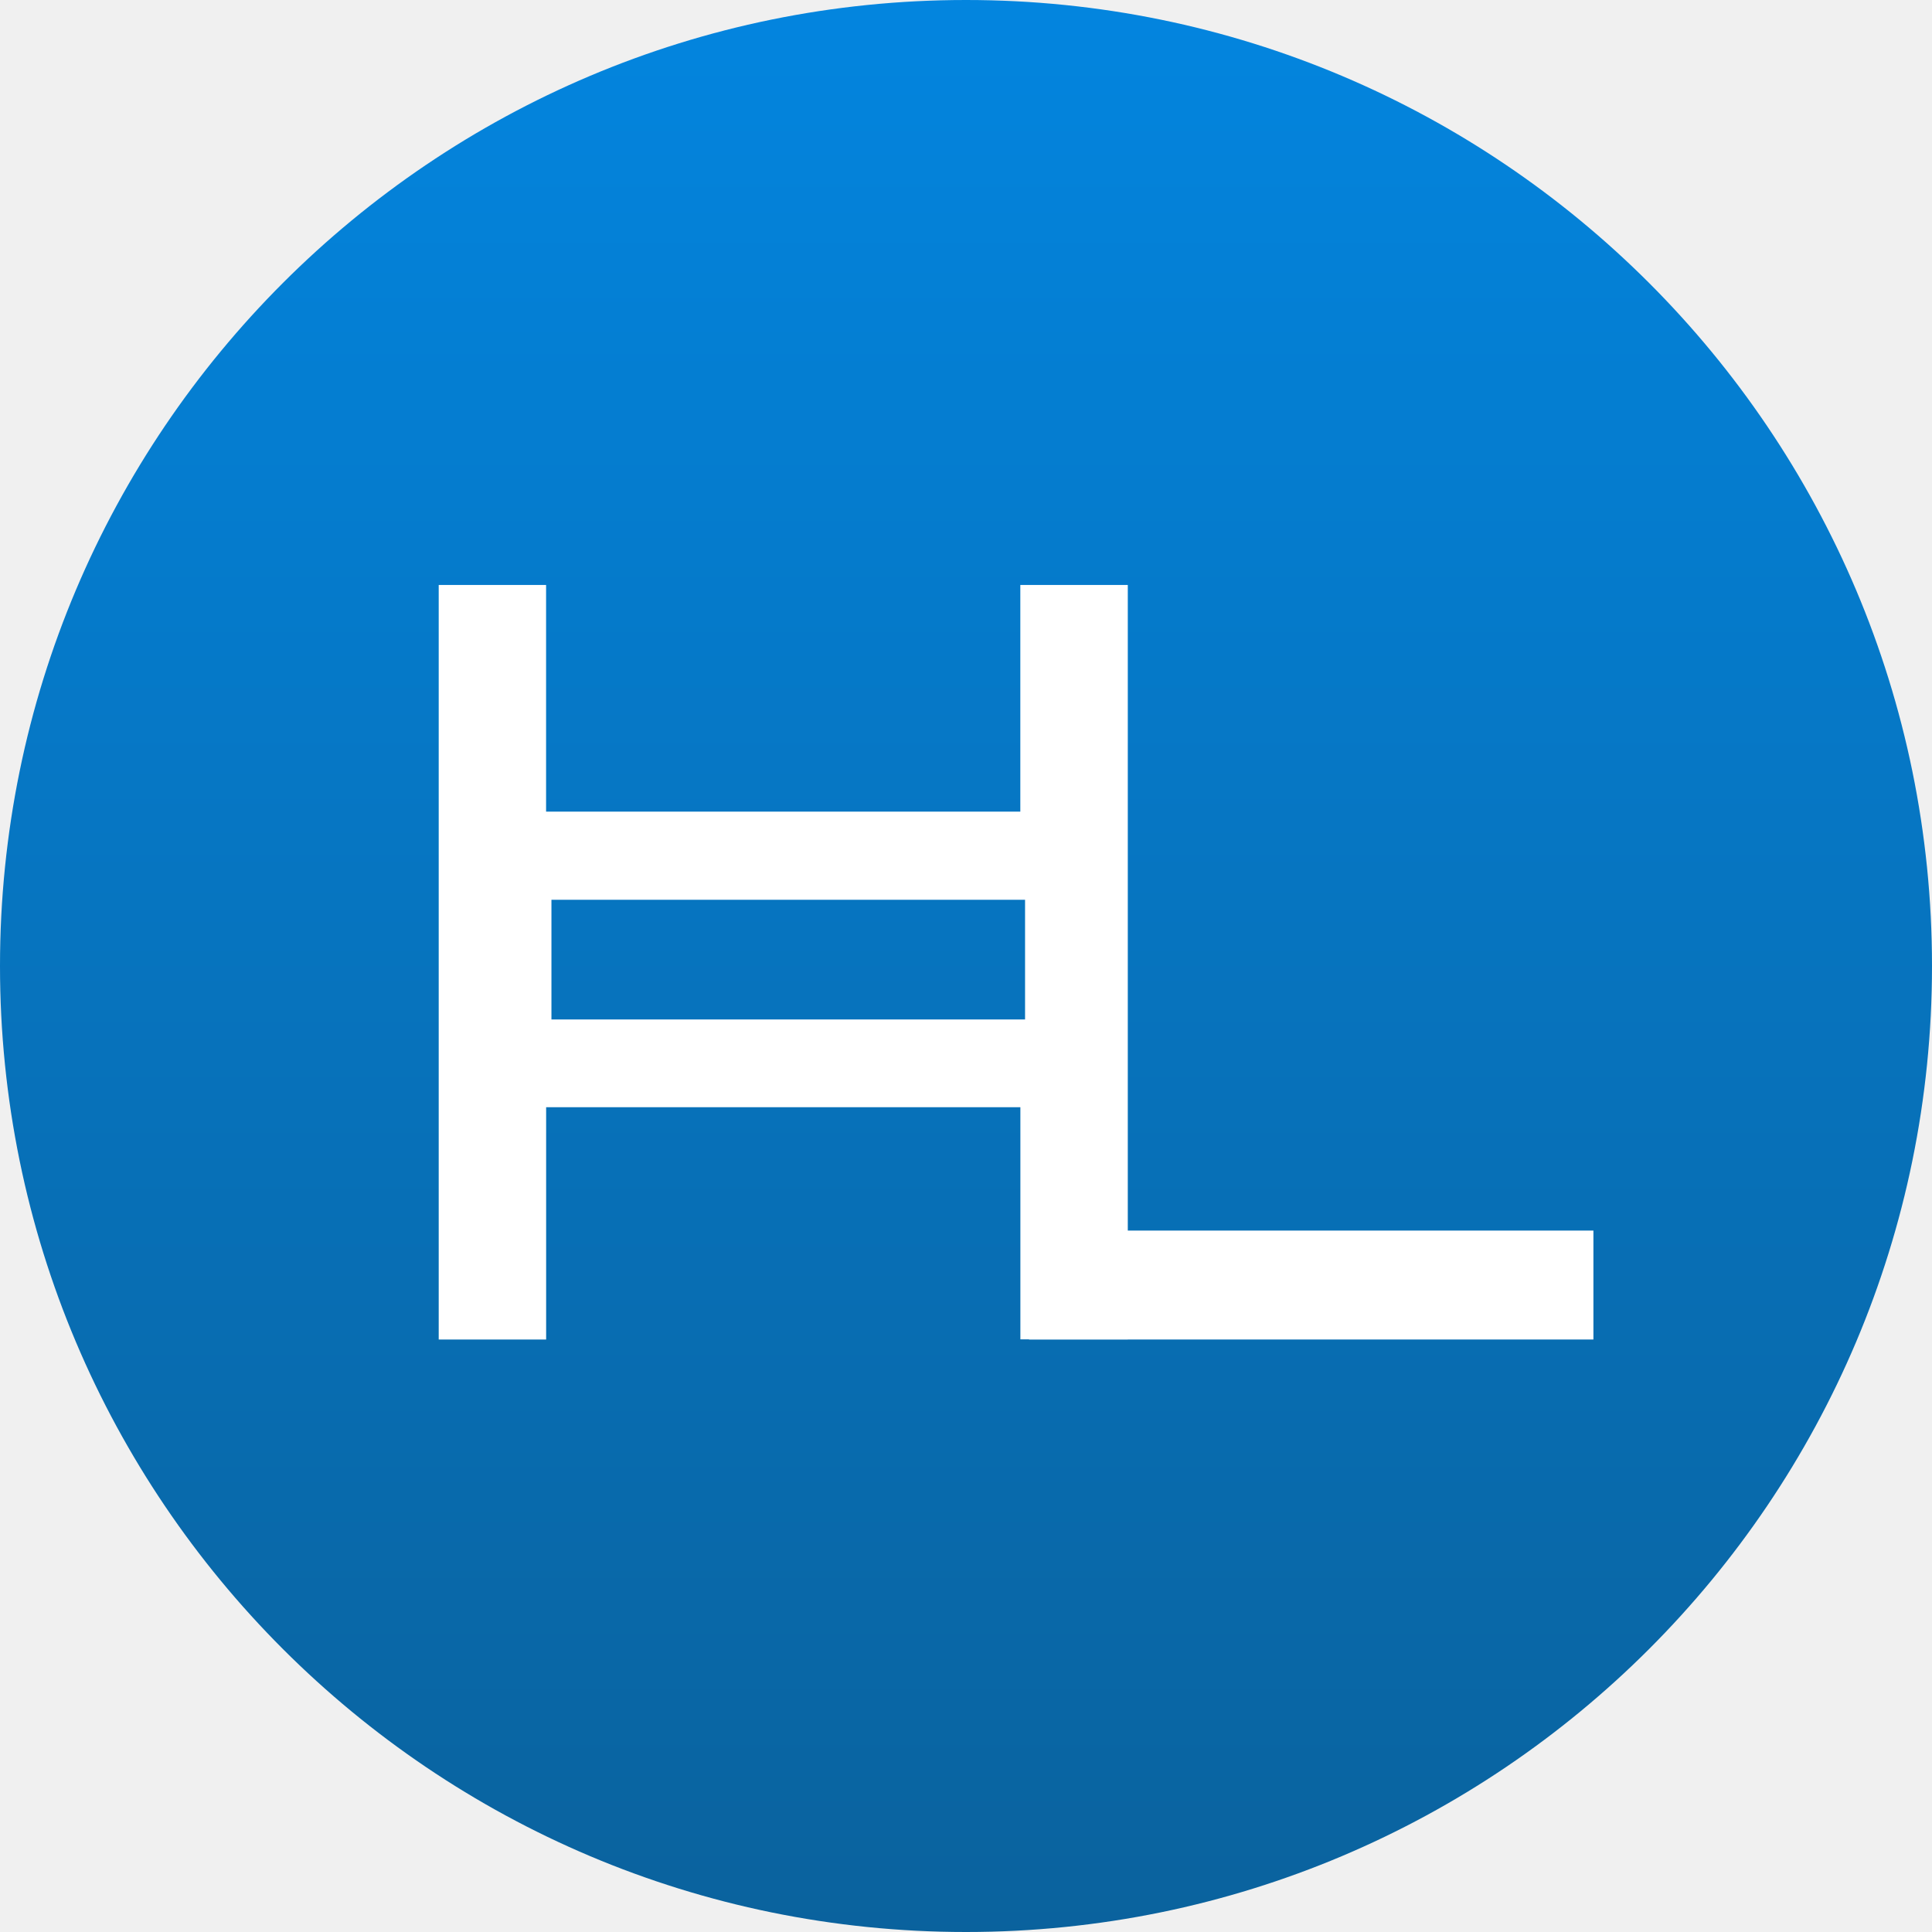
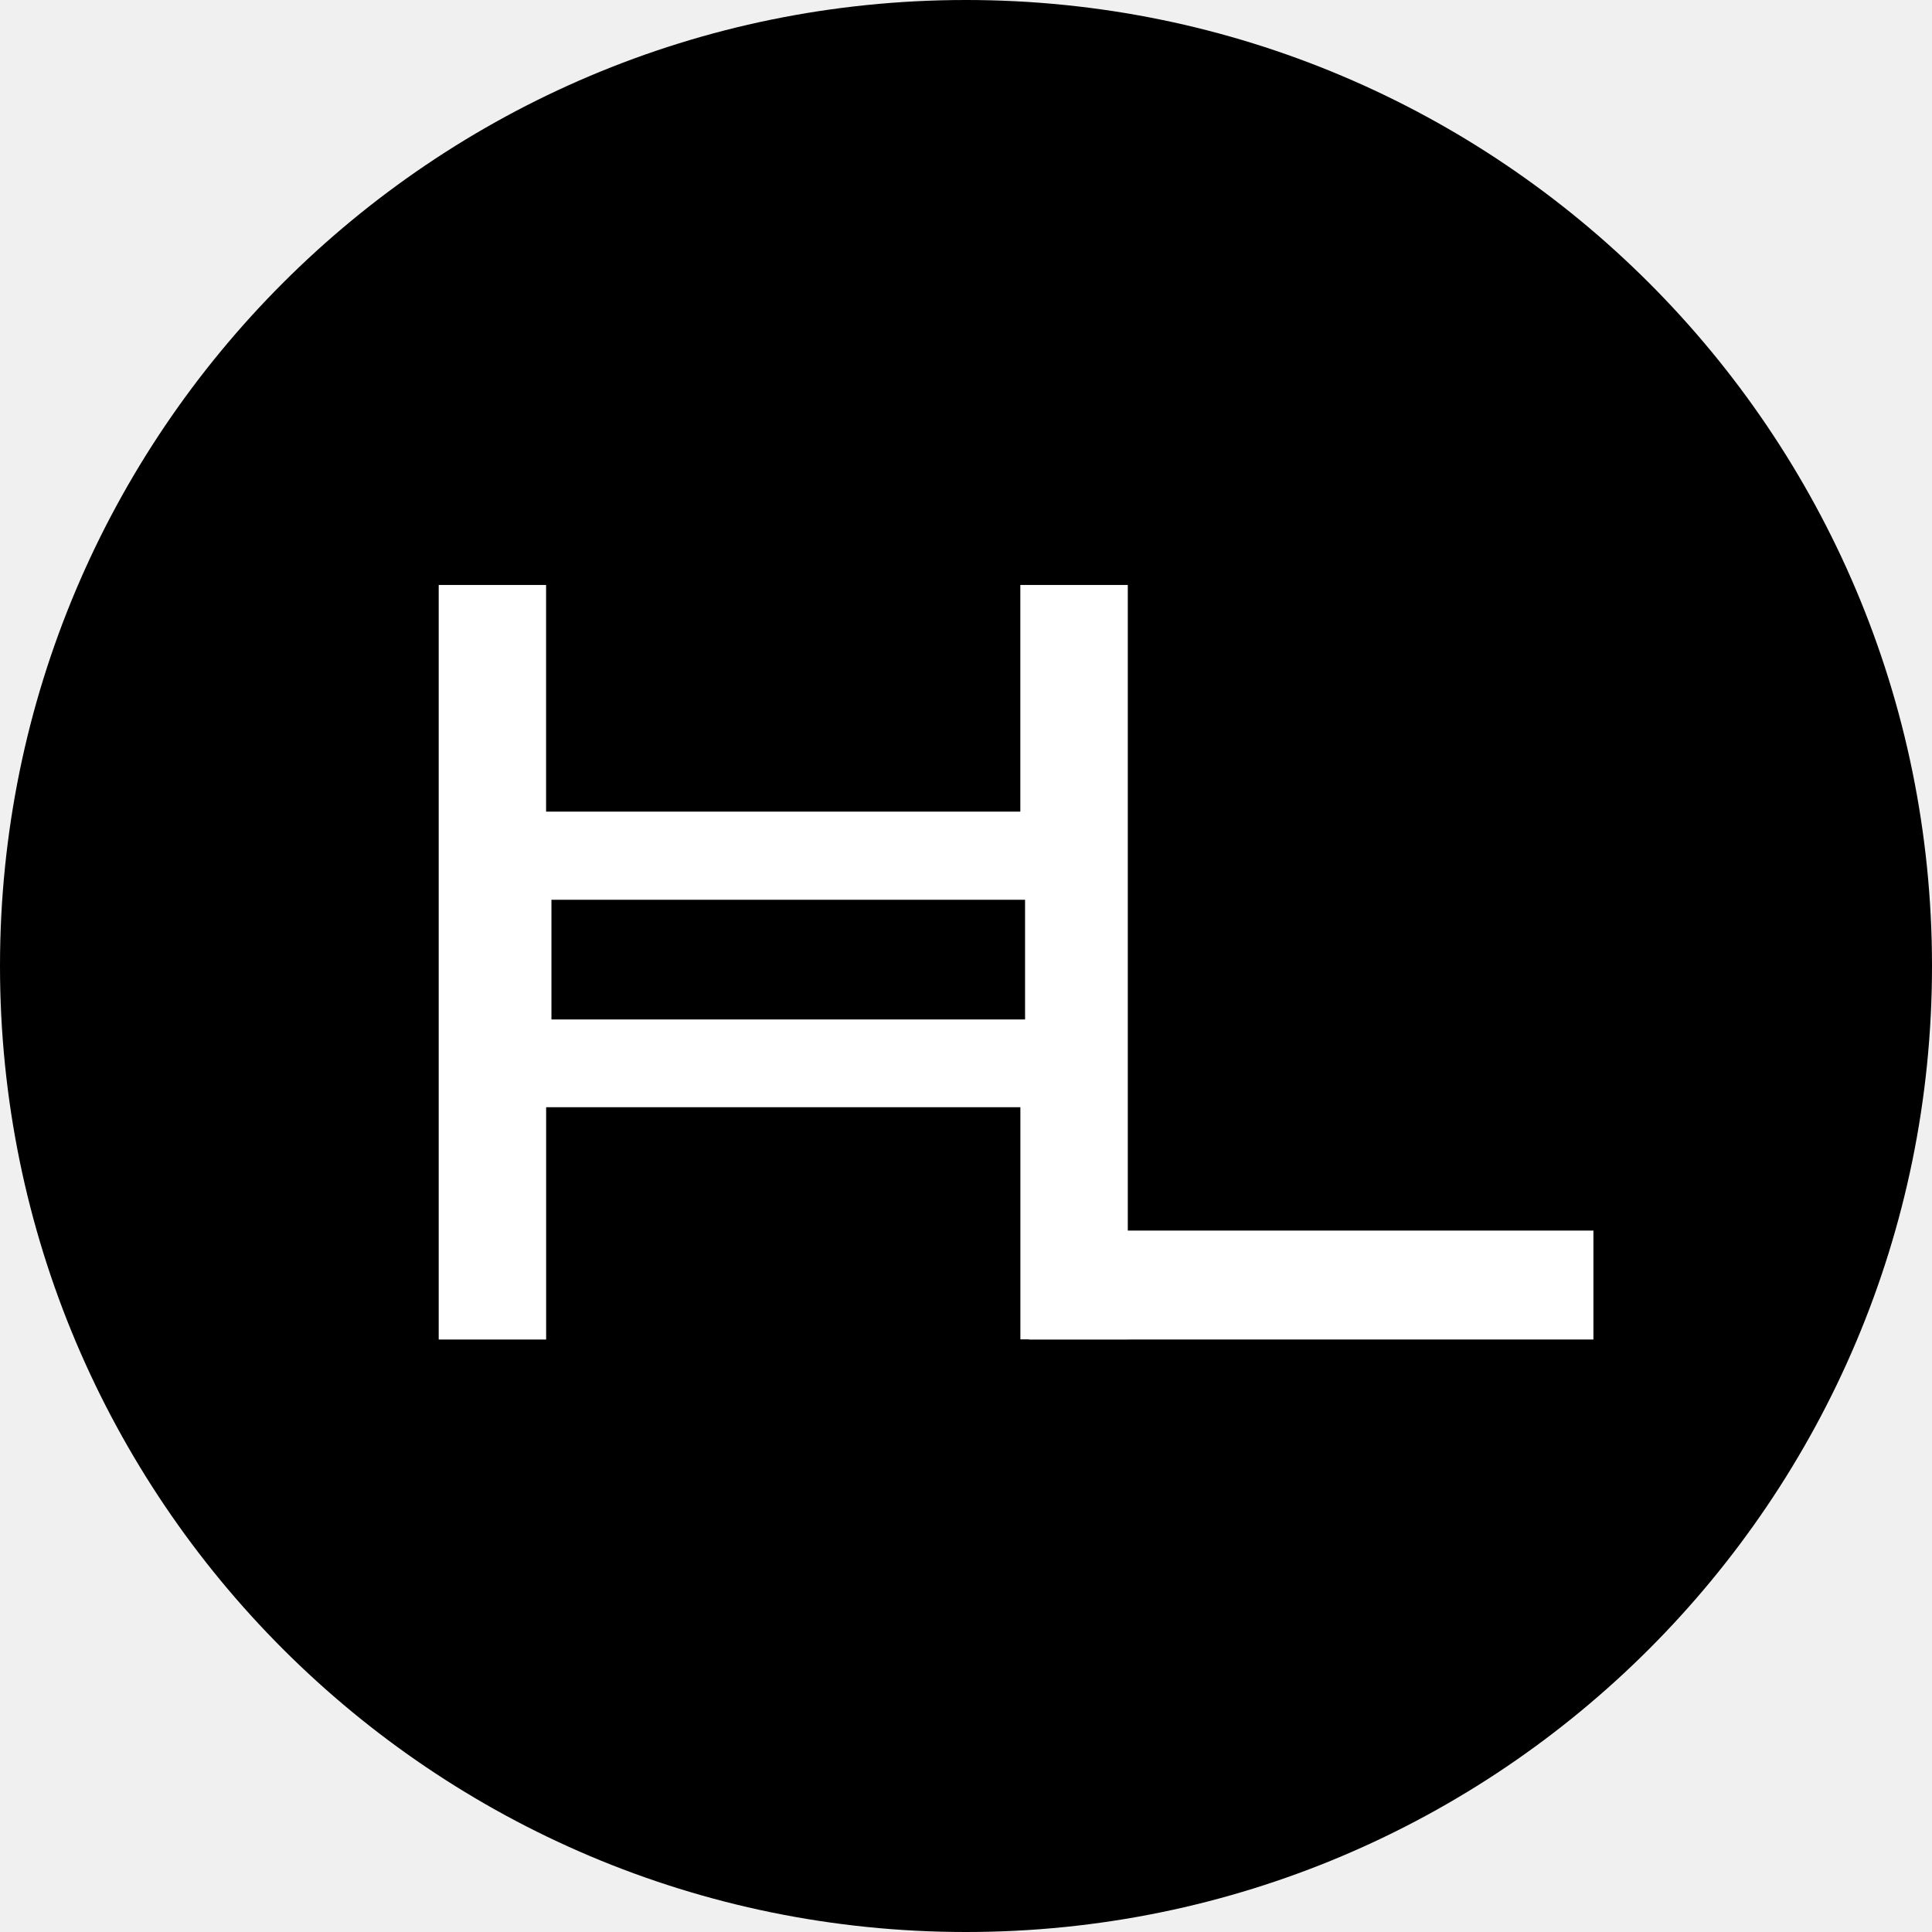
<svg xmlns="http://www.w3.org/2000/svg" height="105.692" viewBox="0 0 105.692 105.692" width="105.692">
  <defs>
    <linearGradient gradientUnits="objectBoundingBox" id="linear-gradient" x1="0.5" x2="0.5" y2="1">
-       <stop offset="0" stop-color="#0385df" />
-       <stop offset="1" stop-color="#0a629d" />
+       <stop offset="0" stop-color="#000" />
+       <stop offset="1" stop-color="#000" />
    </linearGradient>
  </defs>
  <g data-name="Group 26" id="Group_26" transform="translate(-355.065 -384.089)">
    <g data-name="Group 6" id="Group_6" transform="translate(355.065 384.089)">
      <path d="M52.846,0A52.846,52.846,0,1,1,0,52.846,52.846,52.846,0,0,1,52.846,0Z" data-name="Path 4" fill="url(#linear-gradient)" id="Path_4" transform="translate(0)" />
    </g>
    <g data-name="Group 24" id="Group_24" transform="translate(107.784 -43.49)">
      <g data-name="Group 25" id="Group_25">
        <path d="M266.318,334.509h-5.877V293.23h5.874v12.4h25.944v-12.4h5.879V334.5h-5.876V321.8H266.318Zm26.2-24.057h-25.91V317h25.91Z" data-name="Path 13" fill="#fff" id="Path_13" transform="translate(10.84 166.35)" />
        <rect data-name="Rectangle 25" fill="#fff" height="5.959" id="Rectangle_25" transform="translate(303.577 494.899)" width="30.873" />
      </g>
    </g>
  </g>
</svg>
